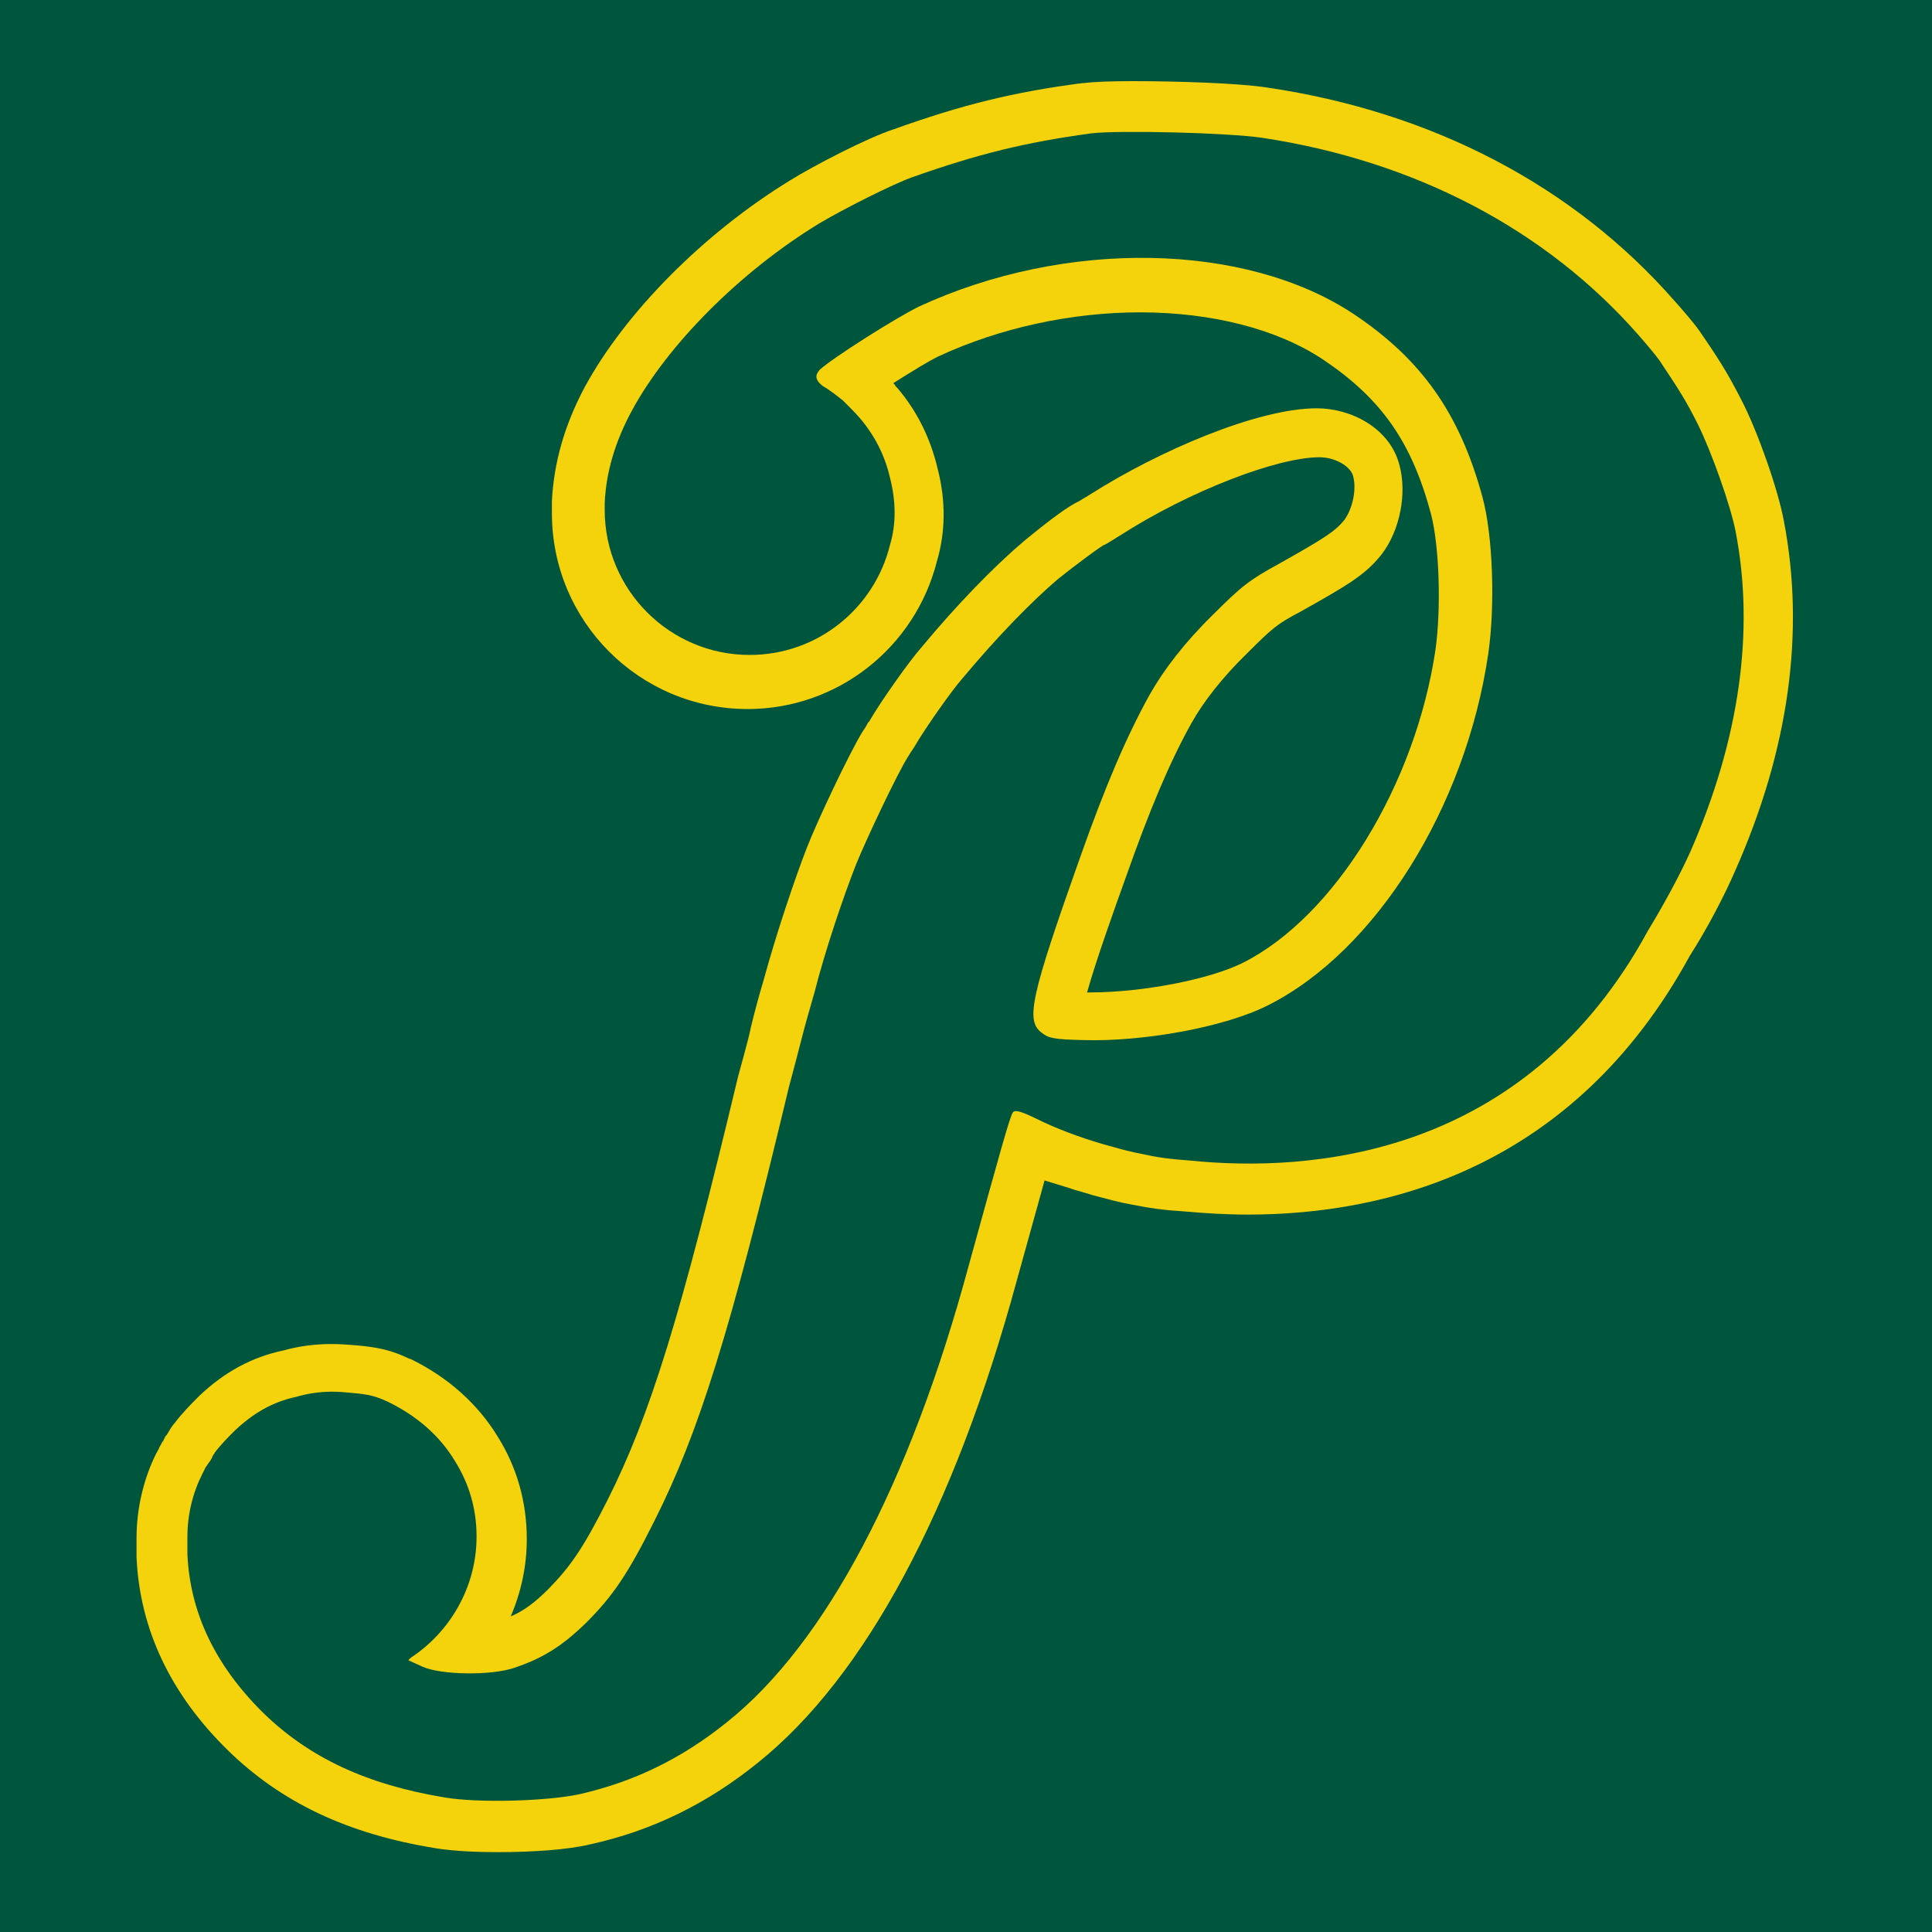
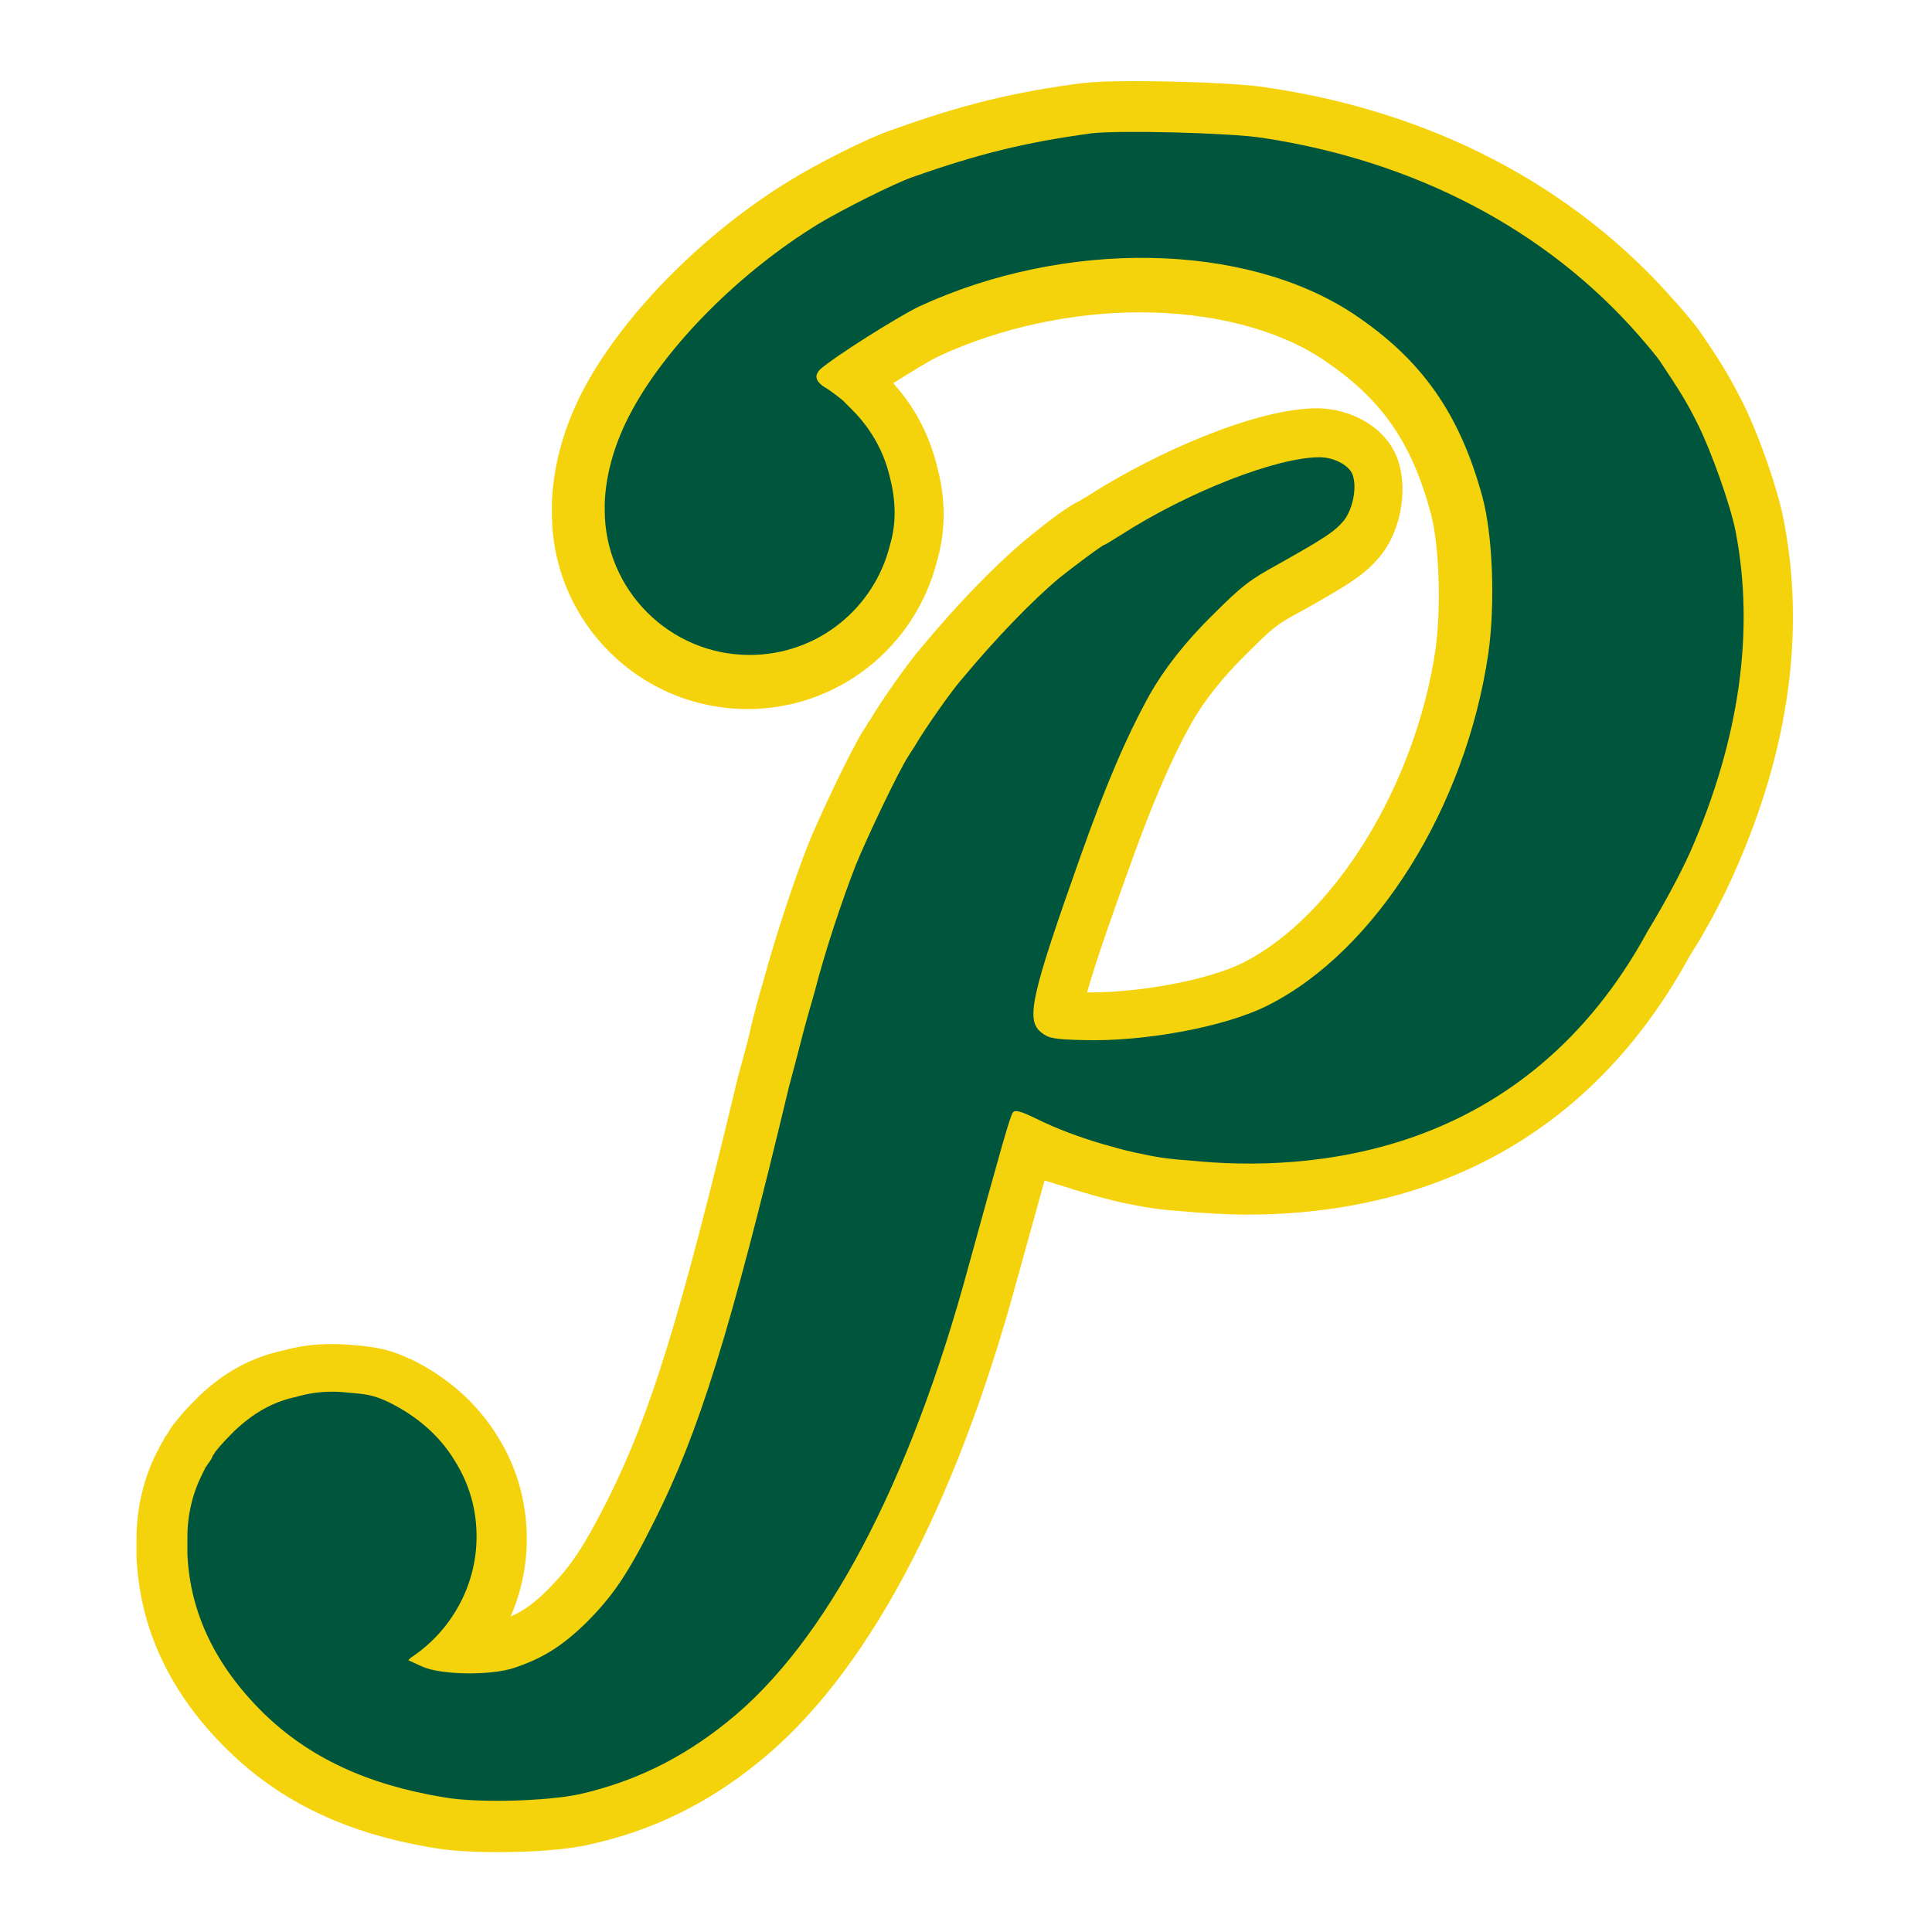
<svg xmlns="http://www.w3.org/2000/svg" version="1.1" id="Capa_1" x="0px" y="0px" viewBox="0 0 300 300" style="enable-background:new 0 0 300 300;" xml:space="preserve">
  <style type="text/css">
	.st0{fill:#00553D;}
	.st1{fill:#F5D30C;}
</style>
  <g>
-     <rect class="st0" width="300" height="300" />
-   </g>
+ 	
+ </g>
  <path class="st1" d="M77.3,287.6c-2.7,0-6.5-0.1-9.6-0.6c-13.7-2.2-24-7.1-32.3-15.2c-8.9-8.7-13.7-18.8-14.2-30l0-0.2v-2.7  c0-4.7,1.1-9.3,3.1-13.3l0.3-0.5c0.1-0.3,0.2-0.5,0.4-0.8l0.2-0.4l0.1-0.1c0.1-0.1,0.1-0.1,0.1-0.2l0.3-0.6l0.2-0.2  c0.2-0.3,0.4-0.7,0.6-1c0.2-0.3,0.4-0.6,0.6-0.8c1.2-1.6,2.5-2.9,3.7-4.1l0.2-0.2c3.9-3.7,8.2-6,13-7c2.5-0.7,5-1,7.5-1  c1.3,0,2.6,0.1,3.8,0.2c3.5,0.3,5.6,0.8,8.3,2.1l0.1,0c5.8,2.8,10.5,7,13.6,12.1c3,4.8,4.5,10.2,4.5,15.9c0,4.2-0.9,8.3-2.5,12  c2.1-0.9,3.8-2.2,5.9-4.3c3.4-3.5,5.3-6.2,9.1-13.7c6.7-13.3,11.4-28.6,20.3-65.8l0.9-3.3c0.5-1.8,0.9-3.4,1.1-4.4  c0.4-1.7,1.3-5.1,2-7.4c1.9-7,4.8-15.6,6.7-20.5c1.6-4.1,6.6-14.7,8.7-18.1c0.3-0.4,0.6-0.9,0.8-1.3c0.1-0.1,0.2-0.2,0.2-0.2  l0.1-0.2c1.7-2.9,5.9-8.9,8-11.3c5.4-6.5,11.1-12.4,15.7-16.3l0.1-0.1c4.5-3.7,7-5.5,8.7-6.3c0.2-0.1,0.6-0.4,1-0.6l0.8-0.5  c10.4-6.6,25.8-13.3,35.1-13.3c5.2,0,11.3,3,12.8,8.8c1.2,4.4,0.1,10.1-2.7,13.8c-2.5,3.2-5.2,4.8-12.7,9c-3.6,1.9-4.3,2.5-8.3,6.5  c-3.7,3.6-6.7,7.4-8.6,10.8c-3.4,6.1-6.5,13.5-10.1,23.7c-1.8,5-4.7,13.1-6.1,18.1c0.2,0,0.5,0,0.5,0c8.1,0,18.5-2,23.7-4.6  c14.3-7.2,26.8-27.7,29.9-48.6c0.9-6.5,0.6-16.1-0.7-21.1c-3-11.2-7.7-17.9-16.8-24c-7.1-4.7-17.2-7.3-28.4-7.3  c-10.6,0-21.7,2.4-31.2,6.8c-1.5,0.7-4.4,2.5-7.1,4.2l0.3,0.3v0.1c0.1,0.1,0.3,0.3,0.3,0.3c3.1,3.6,5.2,7.9,6.3,12.6  c1.3,5,1.2,9.9-0.1,14.3c-3.4,13.5-15.5,23-29.4,23c-16.8,0-30.4-13.6-30.4-30.4V78l0-0.2c0.3-6,2-11.9,5.1-17.7  c6.3-11.6,18.5-23.9,31.9-32.1c3.7-2.3,12-6.6,16-7.9c10.6-3.8,18.6-5.8,29.4-7.2l0.2,0c1.6-0.2,4.2-0.3,7.6-0.3  c6.8,0,16.5,0.3,20.9,1c25.7,3.8,47.6,15.3,63.2,33.1c0.9,1,3,3.4,3.9,4.7c3.1,4.5,4.4,6.6,6.5,10.7c2.5,4.8,5.7,13.9,6.6,18.8  c3.3,17.2,0.8,35.5-7.6,54.4c-1.6,3.7-4.3,8.9-7,13.1c-18.1,33.2-47.3,40.2-68.6,40.2c-3.3,0-6.7-0.2-10-0.5  c-3.2-0.2-5.3-0.5-8.3-1.1c-1.7-0.3-3.5-0.8-5.4-1.3c-0.8-0.2-1.3-0.4-1.3-0.4l-0.1,0c-0.9-0.3-1.8-0.5-2.6-0.8l-3.9-1.2  c-1.4,5-3.2,11.6-4.3,15.5c-9.7,35.7-23.6,61.6-40.2,74.9c-7.9,6.4-16.5,10.6-26.1,12.7C88.3,287.2,82.9,287.6,77.3,287.6z" />
  <path class="st0" d="M269.5,82.5c-0.8-4.1-3.8-12.5-5.9-16.7c-1.8-3.6-2.9-5.3-5.9-9.8c-0.4-0.6-1.9-2.4-3.3-4  C240.1,35.7,219.8,25,196,21.4c-5.4-0.8-22.1-1.2-26.5-0.7c-10.3,1.4-17.6,3.2-27.8,6.8c-3.1,1.1-10.8,5-14.5,7.2  c-12.3,7.5-23.6,18.9-29.1,29.1c-2.6,4.8-4,9.6-4.2,14.3c0,0.2,0,0.4,0,0.5c0,0.2,0,0.4,0,0.6c0,12.4,10.1,22.5,22.5,22.5  c10.6,0,19.4-7.3,21.8-17.1c1-3.3,0.9-6.9,0-10.4c-0.8-3.5-2.4-6.6-4.7-9.3c-0.7-0.8-1.4-1.5-2.1-2.2c0,0-0.1,0-0.1-0.1  c-0.1-0.1-0.3-0.3-0.4-0.4c-1-0.8-2-1.6-3.2-2.3c-1.1-0.9-1.2-1.6-0.4-2.5c2.1-1.9,11.9-8.1,15.4-9.8c22.7-10.5,50.6-10,67.4,1.1  c10.7,7.1,16.6,15.6,20.1,28.5c1.6,5.9,2,16.7,0.9,24.3c-3.5,23.9-17.5,46.2-34.2,54.6c-6.7,3.4-19.4,5.7-28.8,5.4  c-4.4-0.1-5.3-0.3-6.3-1.1c-2.6-1.9-1.8-5.5,6-27.5c3.8-10.7,7-18.3,10.7-25c2.2-3.9,5.5-8.2,9.9-12.5c4.4-4.4,5.7-5.4,10.1-7.8  c7.3-4.1,8.8-5.1,10.2-6.8c1.3-1.7,2-4.8,1.4-6.9c-0.4-1.5-2.8-2.9-5.2-2.9c-6.6,0-20.3,5.3-30.9,12.1c-1.3,0.8-2.4,1.5-2.5,1.5  c-0.3,0-5.1,3.6-7.2,5.3c-4,3.4-9.4,8.9-14.9,15.5c-1.6,1.8-5.6,7.5-7.2,10.2c-0.2,0.4-0.8,1.2-1.2,1.9c-1.5,2.3-6.4,12.6-8.1,16.8  c-2,5.1-4.8,13.4-6.4,19.7c-0.7,2.4-1.6,5.6-2,7.2c-0.4,1.6-1.3,5-2,7.6c-9.1,38.1-14,53.7-20.9,67.4c-4.1,8.2-6.4,11.6-10.6,15.8  c-3.7,3.6-6.7,5.5-11.2,7c-3.6,1.2-11.3,1.1-14.2-0.2l-2.2-1l0.4-0.4c6.1-4,10.2-11,10.2-18.8c0-4.4-1.2-8.3-3.4-11.8  c-2.3-3.8-5.8-6.9-10.3-9.1c-1.9-0.9-3.1-1.2-5.6-1.4c-1-0.1-2.1-0.2-3.1-0.2c-2,0-3.9,0.3-5.6,0.8c-3.7,0.8-6.6,2.5-9.5,5.2  c-1.1,1.1-2.2,2.2-3.1,3.4c0,0-0.1,0.1-0.1,0.2c-0.2,0.2-0.3,0.4-0.4,0.7c-0.1,0.2-0.2,0.3-0.3,0.5c-0.1,0.1-0.2,0.3-0.3,0.4  c-0.1,0.2-0.3,0.4-0.4,0.6c-0.1,0.1-0.1,0.3-0.2,0.4c-0.1,0.2-0.2,0.4-0.3,0.6c-1.5,3-2.3,6.3-2.3,9.8c0,0.1,0,0.3,0,0.4  c0,0.7,0,1.5,0,2.2c0.4,9.2,4.4,17.4,11.8,24.7c7.1,6.9,16,11.1,28.1,13.1c5.2,0.9,15.9,0.6,21-0.5c8.3-1.9,15.7-5.4,22.9-11.2  c15.3-12.2,28.4-37.1,37.5-70.8c5-18.1,6.4-23.2,6.9-23.9c0.4-0.4,1.3-0.1,3.6,1c3,1.5,6.7,2.9,10.5,4l0,0c0,0,0.4,0.1,1.1,0.3  c1.7,0.5,3.3,0.9,4.9,1.2c2.7,0.6,4.5,0.8,7.3,1c18.5,1.9,52-0.3,71.2-35.7c2.2-3.6,4.9-8.5,6.6-12.3  C270.1,114.8,272.5,98,269.5,82.5z" />
</svg>
